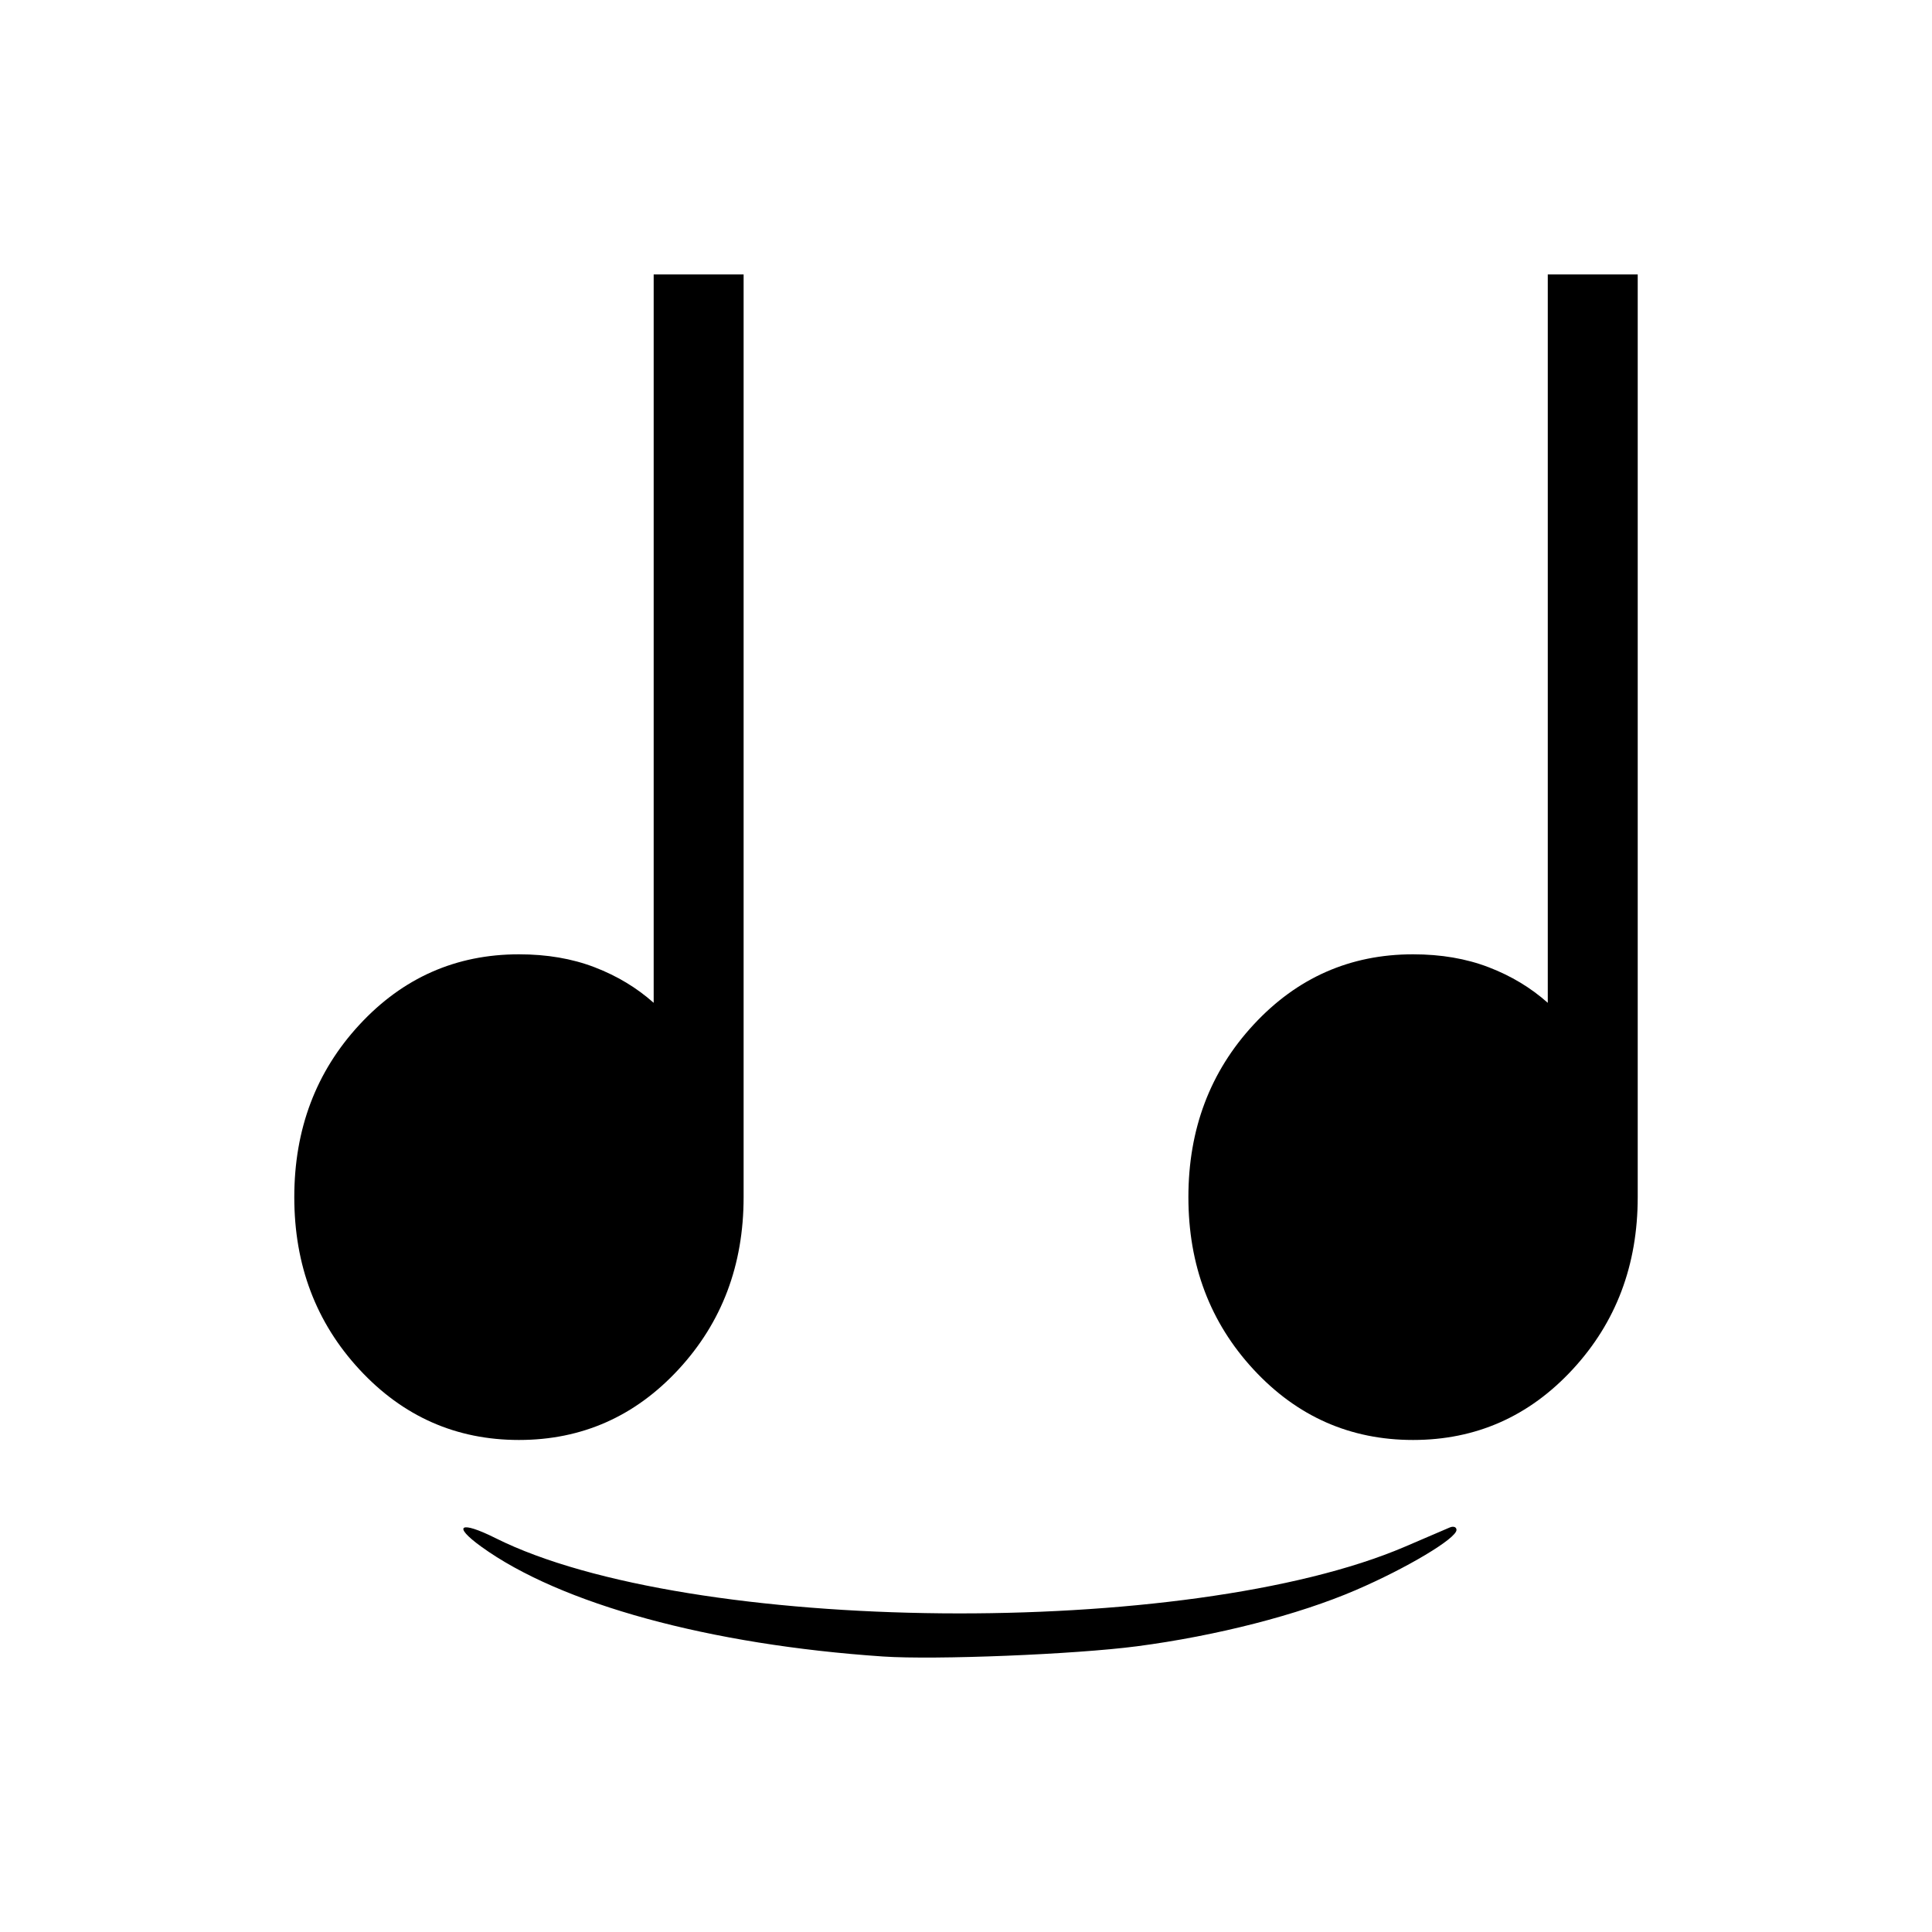
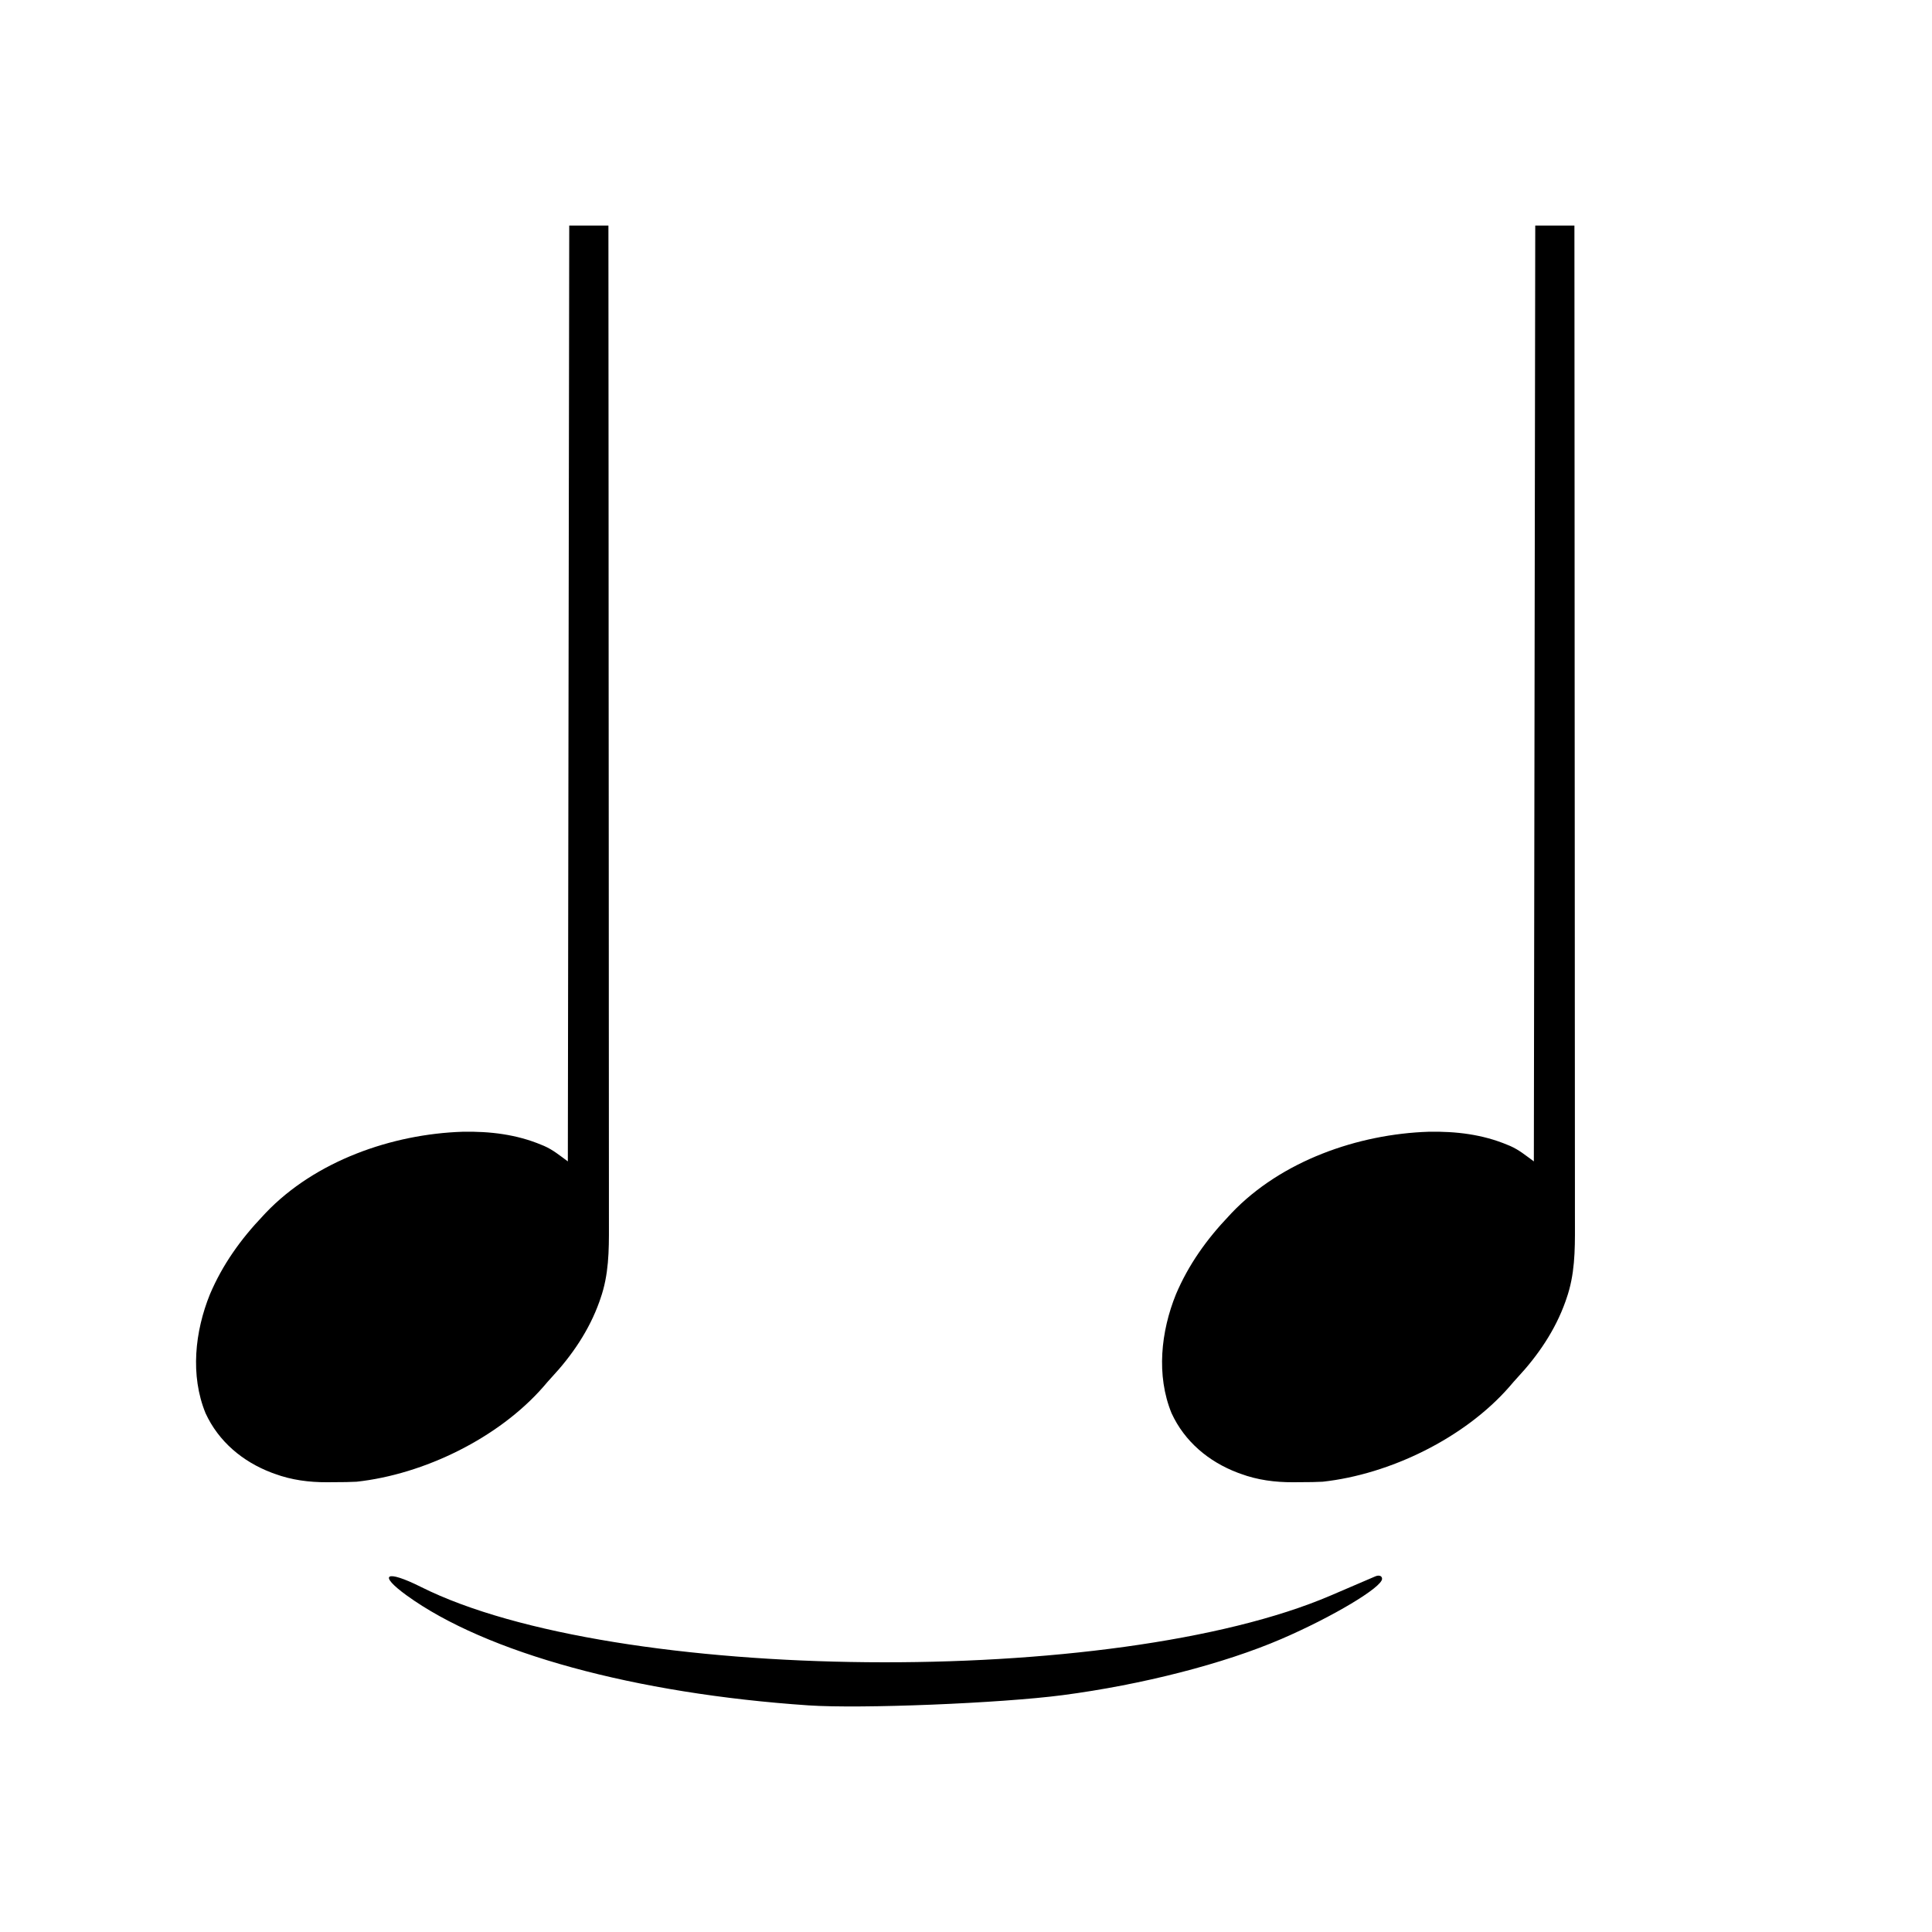
<svg xmlns="http://www.w3.org/2000/svg" height="48px" viewBox="0 -960 960 960" width="48px" fill="#000000" version="1.1" id="svg1" xml:space="preserve">
  <defs id="defs1" />
-   <g id="g2" transform="translate(0,25.93659)">
-     <path id="path1" style="stroke-width:0.774" d="m 324.808,-849.576 v 361.935 c -8.434,-7.507 -18.21,-13.39 -29.372,-17.679 -11.163,-4.29 -23.681,-6.425 -37.572,-6.425 -31.256,0 -57.685,11.657 -79.267,34.984 -21.581,23.326 -32.366,51.894 -32.366,85.677 0,33.783 10.785,62.304 32.366,85.63 21.581,23.326 48.011,35.03 79.267,35.03 31.256,0 57.685,-11.704 79.267,-35.03 21.581,-23.326 32.366,-51.847 32.366,-85.63 v -349.93 -108.562 z m 444.275,0 v 361.935 c -8.434,-7.507 -18.21,-13.39 -29.372,-17.679 -11.163,-4.29 -23.681,-6.425 -37.572,-6.425 -31.256,0 -57.685,11.657 -79.267,34.984 -21.581,23.326 -32.366,51.894 -32.366,85.677 0,33.783 10.785,62.304 32.366,85.63 21.581,23.326 48.011,35.03 79.267,35.03 31.255,0 57.685,-11.704 79.267,-35.03 21.581,-23.326 32.366,-51.847 32.366,-85.63 v -349.93 -108.562 z" />
-     <path id="path2" style="fill:#000000;stroke-width:0.133" d="m 721.971,-227.308 c -0.472,-0.003 -1.009,0.112 -1.581,0.359 -1.831,0.789 -11.815,5.071 -22.188,9.518 -107.462,46.068 -356.204,43.734 -452.025,-4.244 -17.515,-8.77 -21.646,-6.321 -7.105,4.213 39.396,28.538 113.446,48.795 199.714,54.631 25.925,1.754 95.372,-1.044 126.171,-5.081 39.521,-5.181 80.168,-15.616 108.722,-27.914 25.324,-10.906 50.039,-25.666 50.039,-29.885 0,-1.01 -0.71,-1.59 -1.748,-1.597 z" />
+   <g id="g3" transform="translate(-40,24.2912)">
+     <g id="g2" transform="translate(3.022137,25.93659)">
+       <path id="path2" style="fill:#000000;stroke-width:0.133" d="m 721.971,-227.308 c -0.472,-0.003 -1.009,0.112 -1.581,0.359 -1.831,0.789 -11.815,5.071 -22.188,9.518 -107.462,46.068 -356.204,43.734 -452.025,-4.244 -17.515,-8.77 -21.646,-6.321 -7.105,4.213 39.396,28.538 113.446,48.795 199.714,54.631 25.925,1.754 95.372,-1.044 126.171,-5.081 39.521,-5.181 80.168,-15.616 108.722,-27.914 25.324,-10.906 50.039,-25.666 50.039,-29.885 0,-1.01 -0.71,-1.59 -1.748,-1.597 z" />
+     </g>
+     <g id="g1" transform="translate(20.00258,8.037779)">
+       <path d="m 302.854,-880.259 c 6.423,0 12.845,0 19.462,0 0.035,48.938 0.069,97.874 0.088,146.812 2.8e-4,0.724 5.7e-4,1.449 7e-4,2.196 0.007,15.745 0.012,31.49 0.017,47.235 0,7.722 0.007,15.443 0.008,23.165 2.8e-4,0.768 5.6e-4,1.536 7e-4,2.328 0.009,24.899 0.024,49.797 0.044,74.696 0.019,25.59 0.033,51.18 0.037,76.77 6.3e-4,3.616 0,7.231 0,10.847 1.4e-4,0.712 2.9e-4,1.424 4.2e-4,2.157 0,11.447 0.013,22.895 0.024,34.343 0.013,11.513 0.017,23.027 0.014,34.54 0,6.838 0,13.675 0.015,20.512 0.007,4.573 0.008,9.146 0,13.718 -0.007,2.602 0,5.204 0.007,7.806 0.042,12.346 -0.062,24.262 -4.214,36.051 -0.176,0.511 -0.351,1.022 -0.532,1.549 -5.052,14.176 -13.569,26.699 -23.779,37.664 -1.397,1.509 -2.732,3.048 -4.057,4.621 -22.31,25.519 -59.356,43.531 -92.794,47.179 -3.392,0.176 -6.771,0.229 -10.168,0.22 -1.51,0 -3.018,0.014 -4.528,0.035 -8.907,0.042 -17.653,-1.095 -26.054,-4.204 -0.485,-0.177 -0.97,-0.352 -1.469,-0.535 -14.397,-5.455 -26.368,-15.479 -32.851,-29.572 -7.664,-18.78 -5.3,-40.547 2.177,-59.05 6.271,-14.784 15.306,-27.39 26.322,-38.958 0.227,-0.245 0.227,-0.245 1.377,-1.488 24.683,-25.893 62.798,-39.211 97.912,-40.347 13.475,-0.263 26.764,1.298 39.251,6.56 0.424,0.174 0.847,0.349 1.283,0.528 4.482,2.003 7.524,4.597 11.706,7.639 0.229,-153.454 0.459,-306.909 0.695,-465.013 z" fill="#000000" id="path1-1" style="stroke-width:0.695" />
+       <path d="m 782.854,-880.259 c 6.423,0 12.845,0 19.462,0 0.035,48.938 0.069,97.874 0.088,146.812 3e-4,0.724 6e-4,1.449 7e-4,2.196 0.01,15.745 0.012,31.49 0.017,47.235 0,7.722 0.01,15.443 0.01,23.165 3e-4,0.768 6e-4,1.536 7e-4,2.328 0.01,24.899 0.024,49.797 0.044,74.696 0.02,25.59 0.033,51.18 0.037,76.77 7e-4,3.616 0,7.231 0,10.847 2e-4,0.712 3e-4,1.424 5e-4,2.157 0,11.447 0.012,22.895 0.024,34.343 0.013,11.513 0.017,23.027 0.014,34.54 0,6.838 0,13.675 0.015,20.512 0.01,4.573 0.01,9.146 0,13.718 -0.01,2.602 0,5.204 0.01,7.806 0.042,12.346 -0.062,24.262 -4.214,36.051 -0.176,0.511 -0.351,1.022 -0.532,1.549 -5.052,14.176 -13.569,26.699 -23.779,37.664 -1.397,1.509 -2.732,3.048 -4.056,4.621 -22.31,25.519 -59.356,43.531 -92.794,47.179 -3.392,0.176 -6.771,0.229 -10.168,0.22 -1.51,0 -3.018,0.014 -4.528,0.035 -8.907,0.042 -17.653,-1.095 -26.054,-4.204 -0.485,-0.177 -0.97,-0.352 -1.469,-0.535 -14.397,-5.455 -26.368,-15.479 -32.851,-29.572 -7.664,-18.78 -5.3,-40.547 2.177,-59.05 6.271,-14.784 15.306,-27.39 26.322,-38.958 0.227,-0.245 0.227,-0.245 1.377,-1.488 24.683,-25.893 62.798,-39.211 97.912,-40.347 13.475,-0.263 26.764,1.298 39.251,6.56 0.423,0.174 0.847,0.349 1.283,0.528 4.481,2.003 7.524,4.597 11.706,7.639 0.229,-153.454 0.459,-306.909 0.695,-465.013 z" fill="#000000" id="path1" style="stroke-width:0.695" />
+     </g>
  </g>
</svg>
